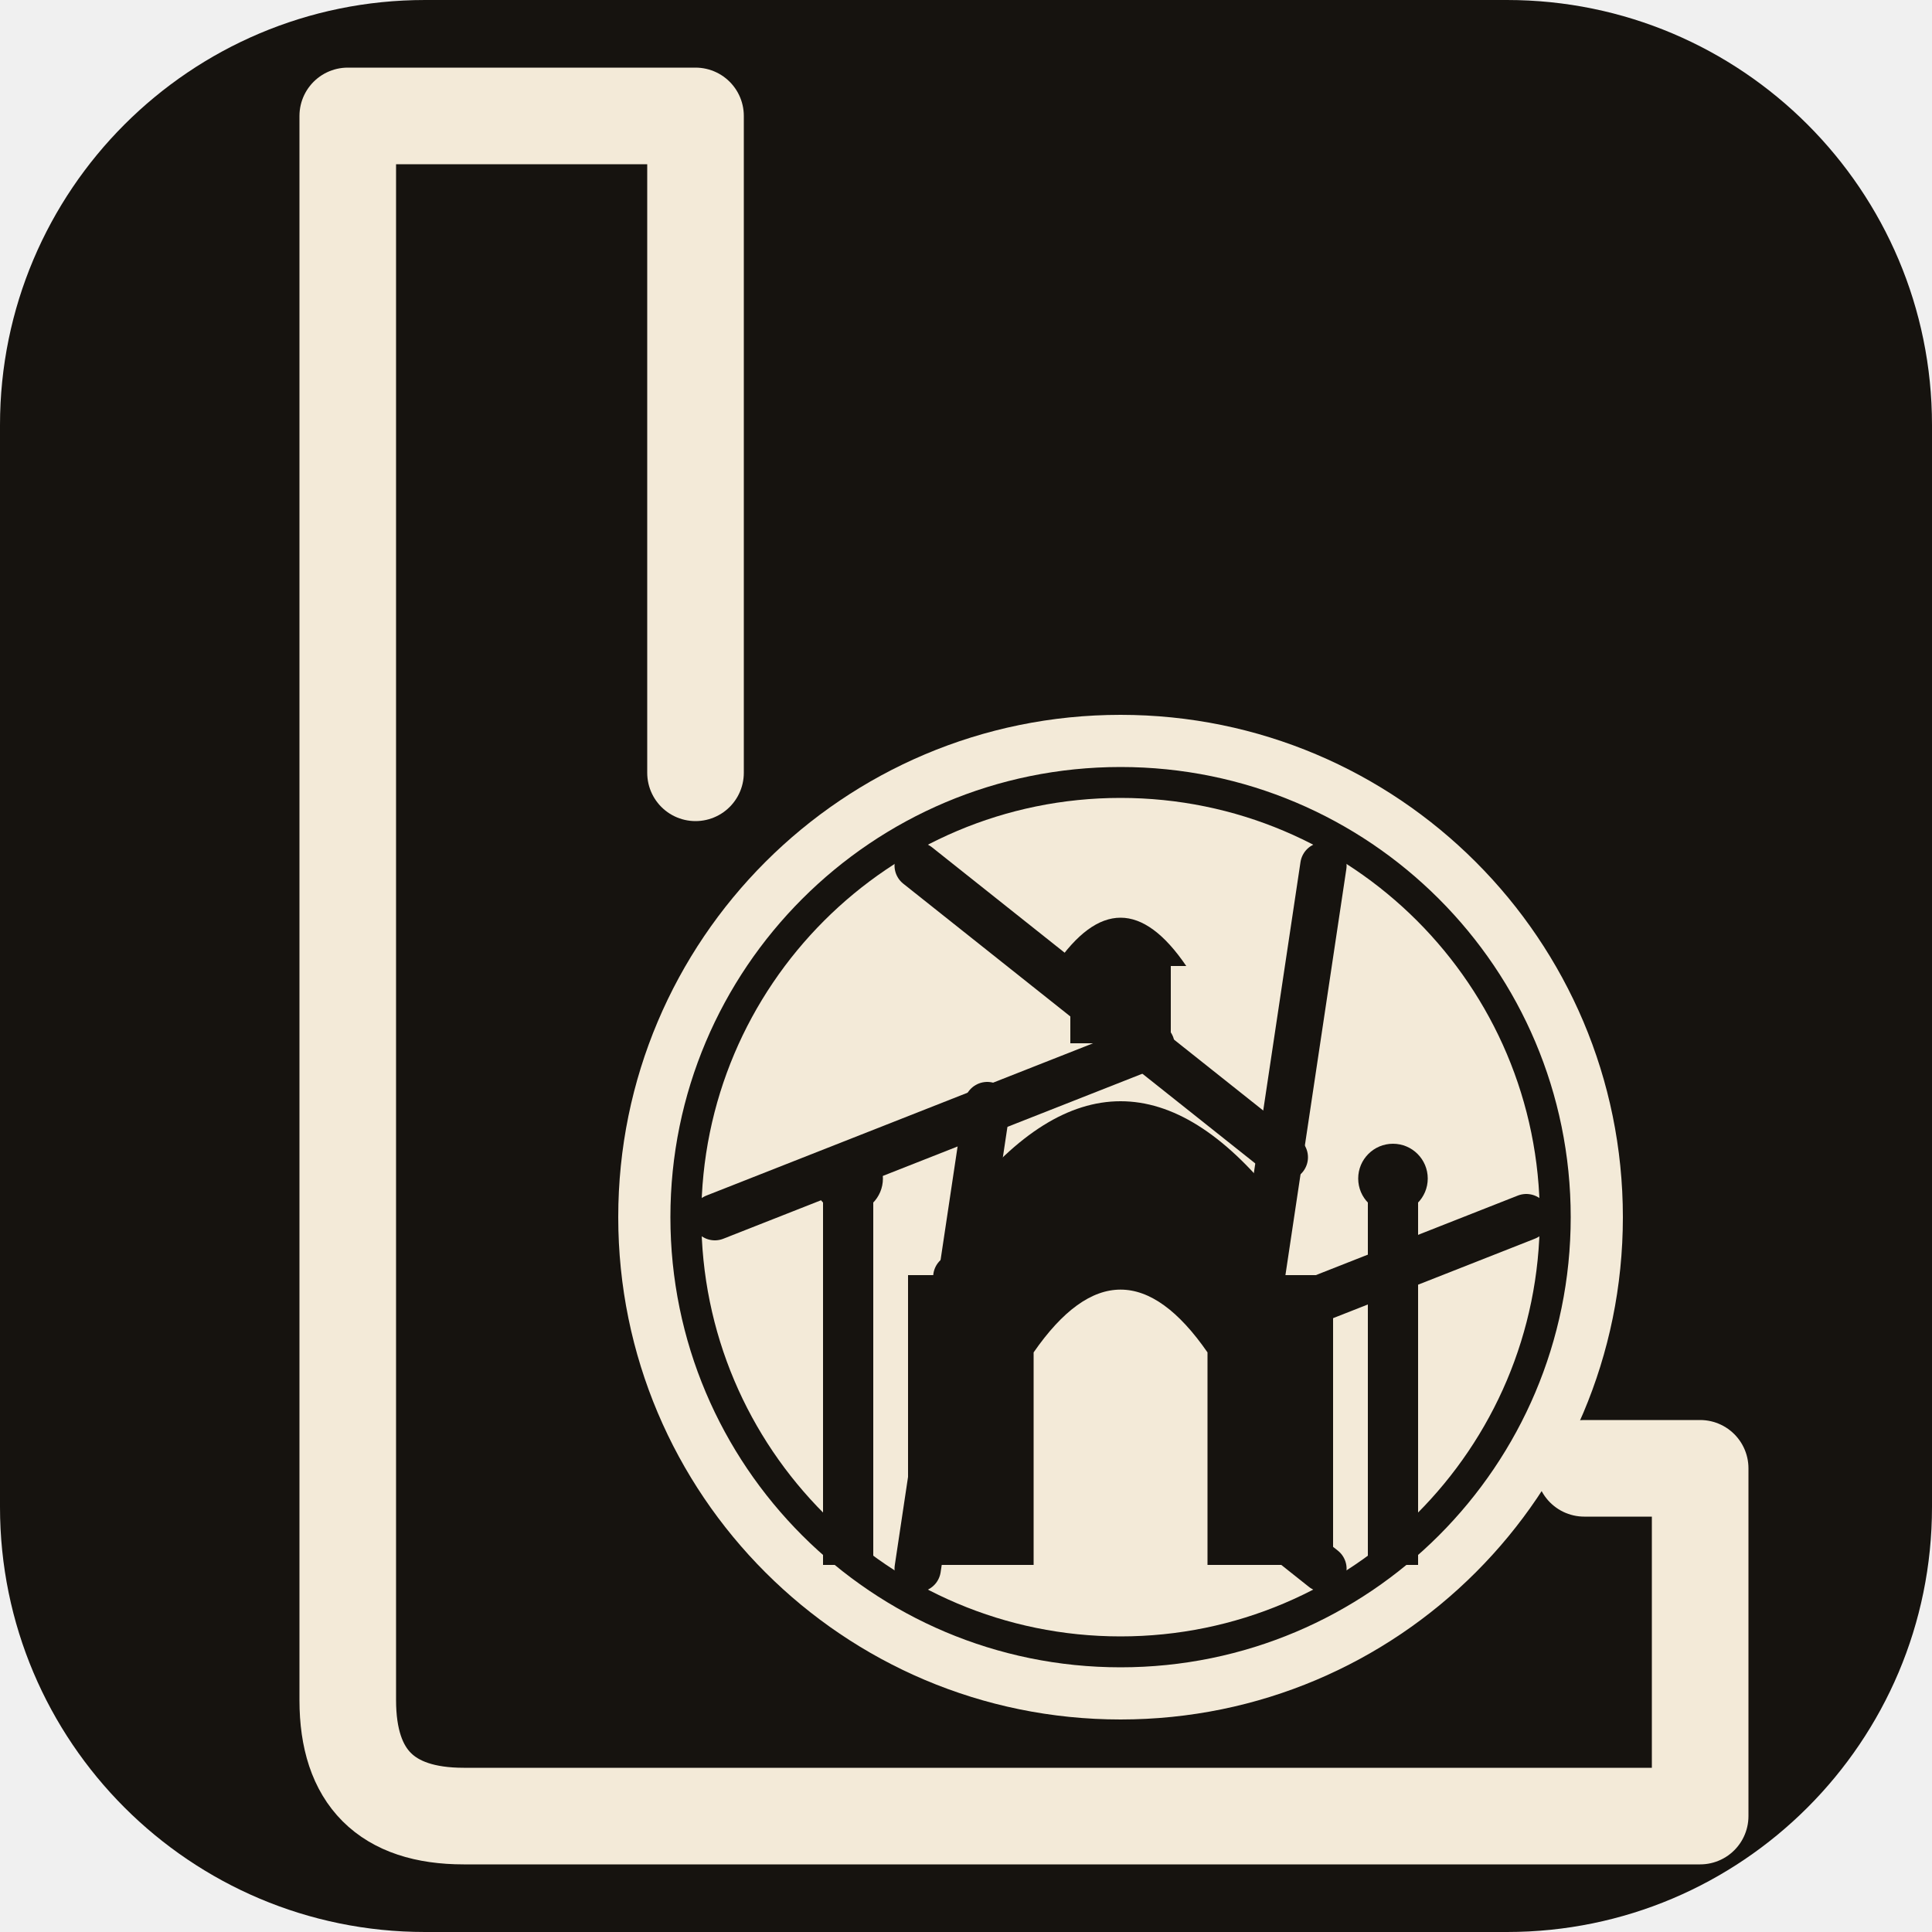
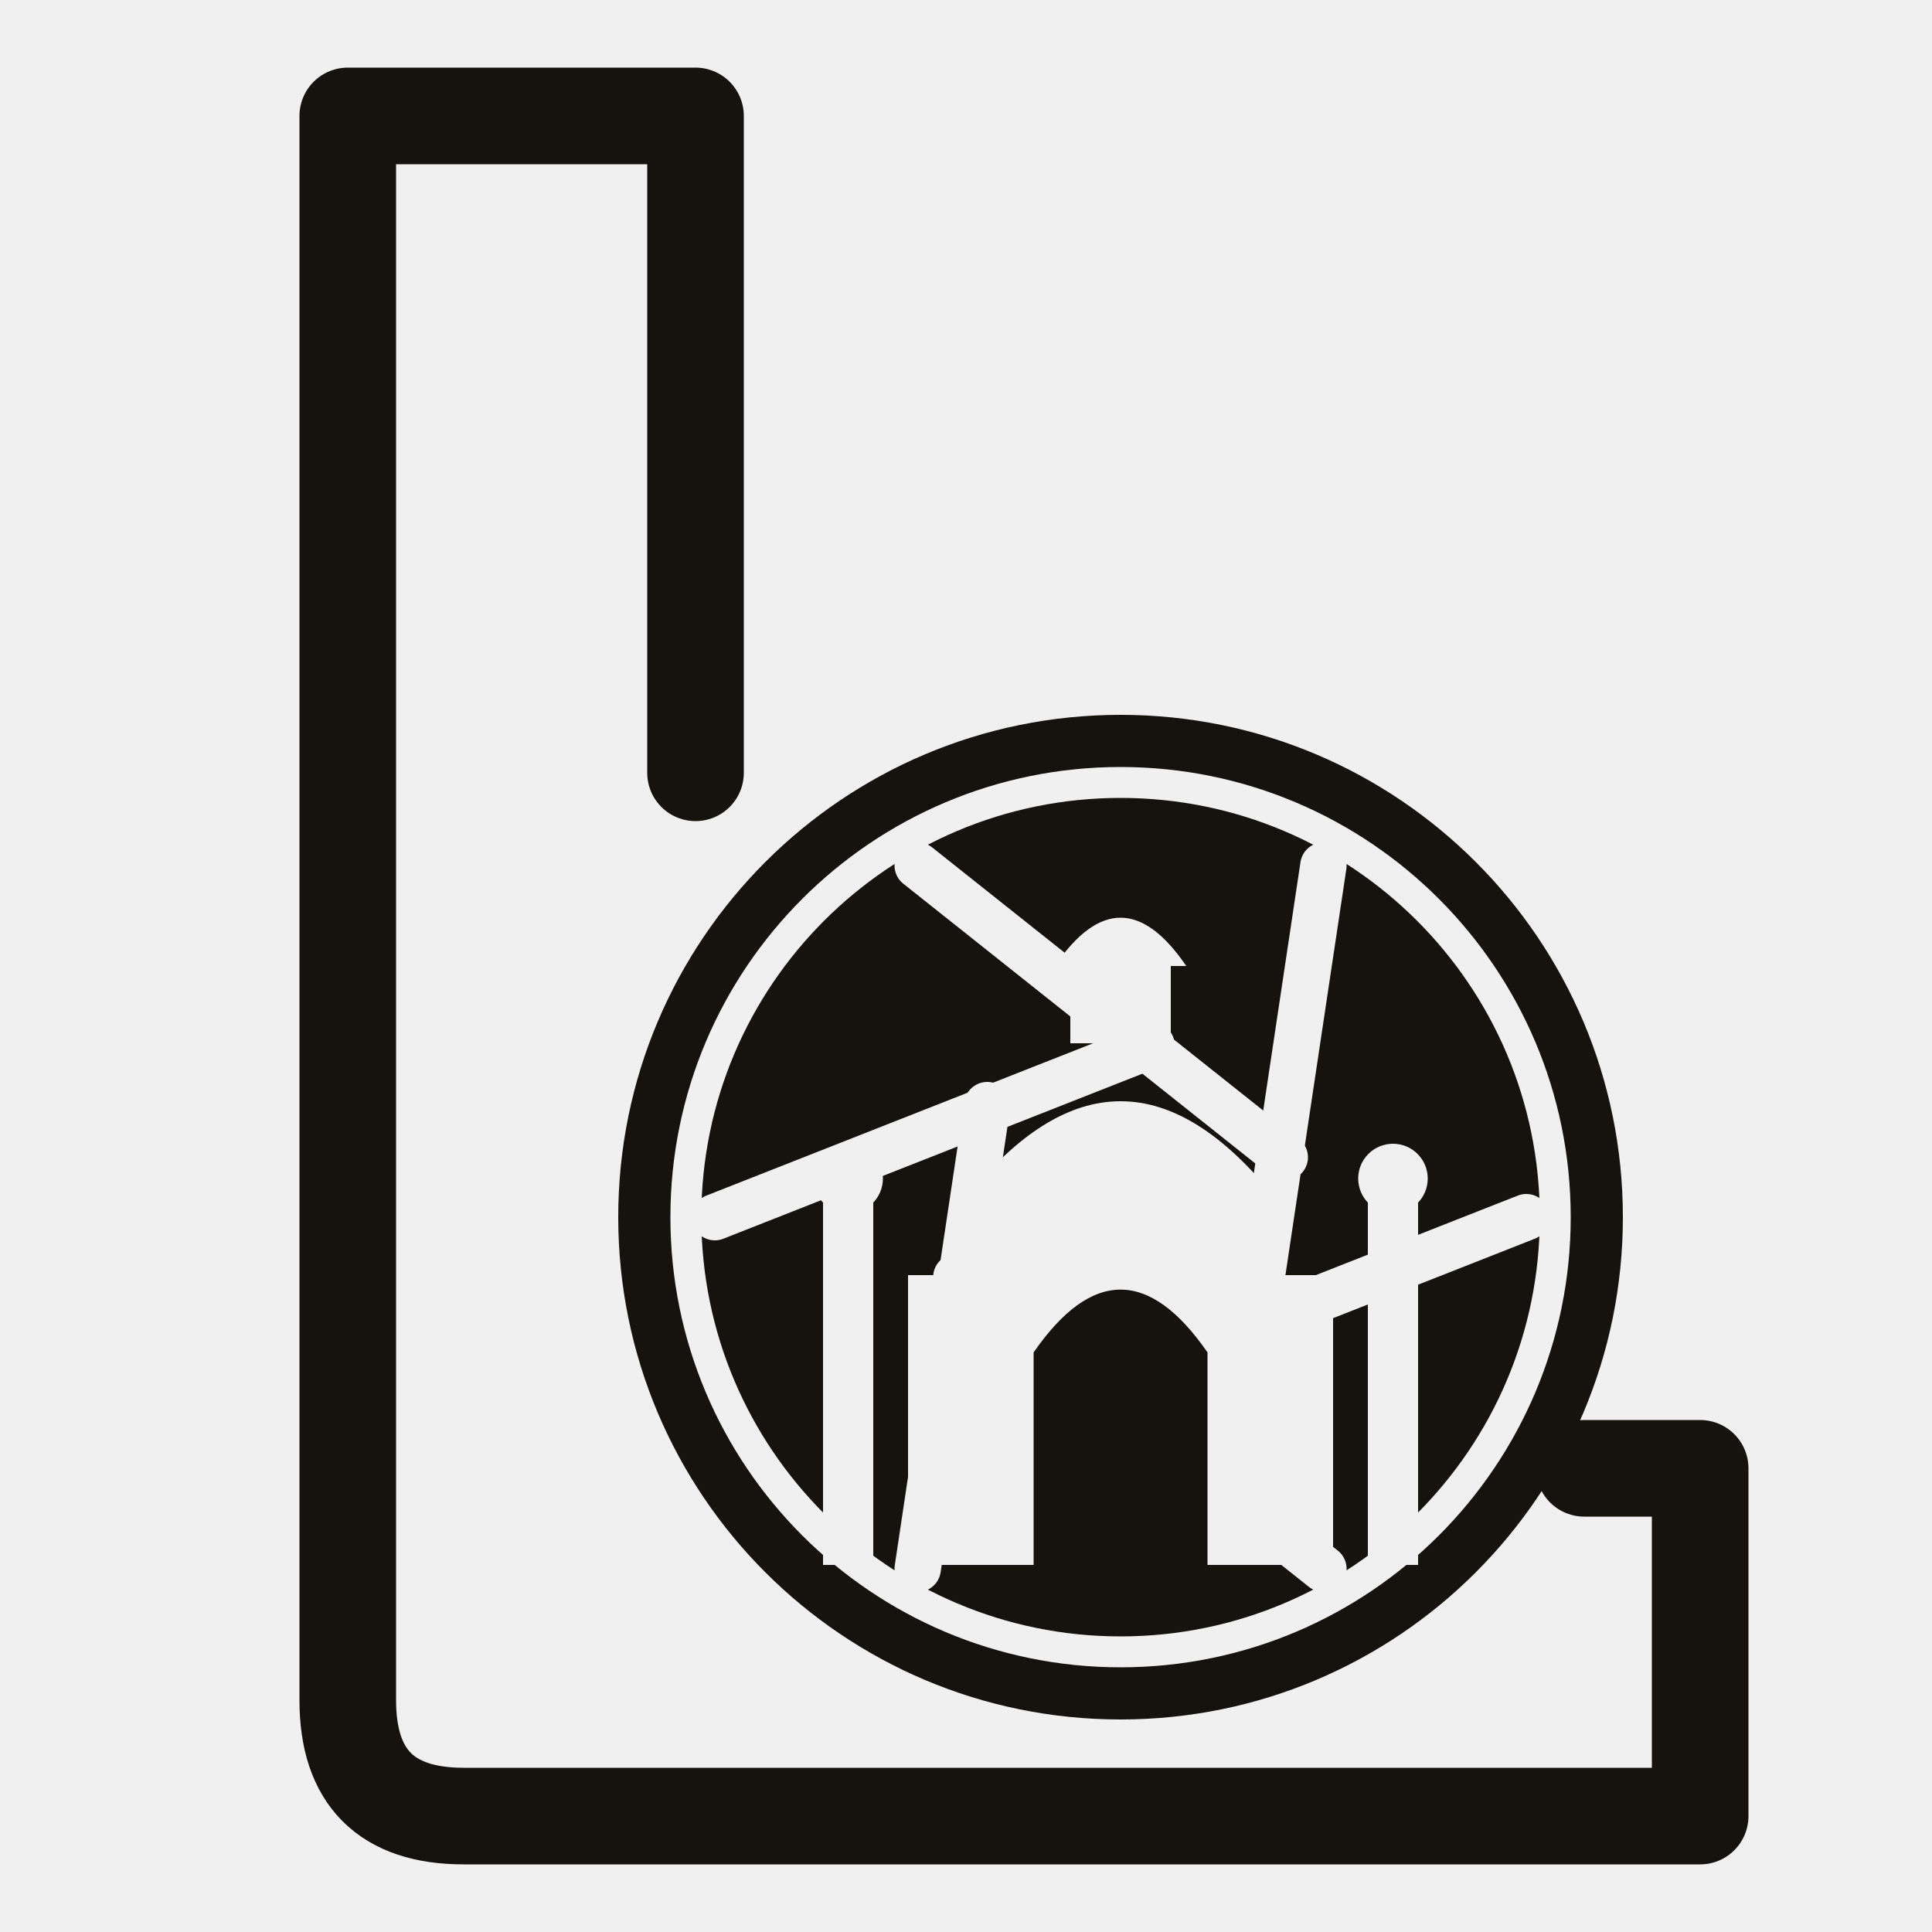
<svg xmlns="http://www.w3.org/2000/svg" viewBox="0 0 100 100">
-   <rect width="100" height="100" rx="22" fill="#16130f" />
-   <path d="M18 6 H36 V40 M18 6 V88 Q18 94 24 94 H88 V76 H82" fill="none" stroke="#f3ead8" stroke-width="5" stroke-linejoin="round" stroke-linecap="round" />
-   <circle cx="58" cy="63" r="26" fill="#f3ead8" />
-   <circle cx="58" cy="63" r="22.5" fill="none" stroke="#16130f" stroke-width="1.6" />
-   <line x1="79.0" y1="63.0" x2="56.4" y2="71.9" stroke="#16130f" stroke-width="2.4" stroke-linecap="round" />
-   <line x1="68.5" y1="81.2" x2="49.5" y2="66.1" stroke="#16130f" stroke-width="2.4" stroke-linecap="round" />
-   <line x1="47.5" y1="81.2" x2="51.1" y2="57.2" stroke="#16130f" stroke-width="2.4" stroke-linecap="round" />
-   <line x1="37.0" y1="63.0" x2="59.6" y2="54.1" stroke="#16130f" stroke-width="2.4" stroke-linecap="round" />
-   <line x1="47.5" y1="44.8" x2="66.5" y2="59.9" stroke="#16130f" stroke-width="2.4" stroke-linecap="round" />
-   <line x1="68.5" y1="44.8" x2="64.9" y2="68.8" stroke="#16130f" stroke-width="2.4" stroke-linecap="round" />
-   <g fill="#16130f">
-     <path d="M47 81 V66 H50 V62 Q58 52 66 62 V66 H69 V81 Z" />
-     <rect x="42.6" y="62" width="2.6" height="19" />
-     <circle cx="43.9" cy="61" r="1.8" />
-     <rect x="70.8" y="62" width="2.6" height="19" />
-     <circle cx="72.1" cy="61" r="1.8" />
-     <rect x="55.4" y="50" width="5.2" height="4" />
-     <path d="M54.6 50 Q58 45 61.4 50 Z" />
-   </g>
-   <path d="M53.5 81 V70 Q58 63.5 62.5 70 V81 Z" fill="#f3ead8" />
+   <style>.i{fill:#16130f}@media (prefers-color-scheme:dark){.i{fill:#f3ead8}}</style>
+   <mask id="m">
+     <path d="M18 6 H36 V40 M18 6 V88 Q18 94 24 94 H88 V76 H82" fill="none" stroke="#fff" stroke-width="5" stroke-linejoin="round" stroke-linecap="round" />
+     <circle cx="58" cy="63" r="26" fill="#fff" />
+     <circle cx="58" cy="63" r="22.5" fill="none" stroke="#000" stroke-width="1.6" />
+     <line x1="79.0" y1="63.0" x2="56.4" y2="71.9" stroke="#000" stroke-width="2.4" stroke-linecap="round" />
+     <line x1="68.5" y1="81.2" x2="49.5" y2="66.1" stroke="#000" stroke-width="2.4" stroke-linecap="round" />
+     <line x1="47.5" y1="81.2" x2="51.1" y2="57.2" stroke="#000" stroke-width="2.4" stroke-linecap="round" />
+     <line x1="37.0" y1="63.0" x2="59.6" y2="54.1" stroke="#000" stroke-width="2.4" stroke-linecap="round" />
+     <line x1="47.5" y1="44.8" x2="66.5" y2="59.9" stroke="#000" stroke-width="2.4" stroke-linecap="round" />
+     <line x1="68.5" y1="44.8" x2="64.9" y2="68.8" stroke="#000" stroke-width="2.4" stroke-linecap="round" />
+     <g fill="#000">
+       <path d="M47 81 V66 H50 V62 Q58 52 66 62 V66 H69 V81 Z" />
+       <rect x="42.6" y="62" width="2.6" height="19" />
+       <circle cx="43.9" cy="61" r="1.8" />
+       <rect x="70.8" y="62" width="2.6" height="19" />
+       <circle cx="72.1" cy="61" r="1.8" />
+       <rect x="55.4" y="50" width="5.2" height="4" />
+       <path d="M54.6 50 Q58 45 61.4 50 Z" />
+     </g>
+     <path d="M53.5 81 V70 Q58 63.5 62.5 70 V81 Z" fill="#fff" />
+   </mask>
+   <rect class="i" width="100" height="100" mask="url(#m)" />
</svg>
